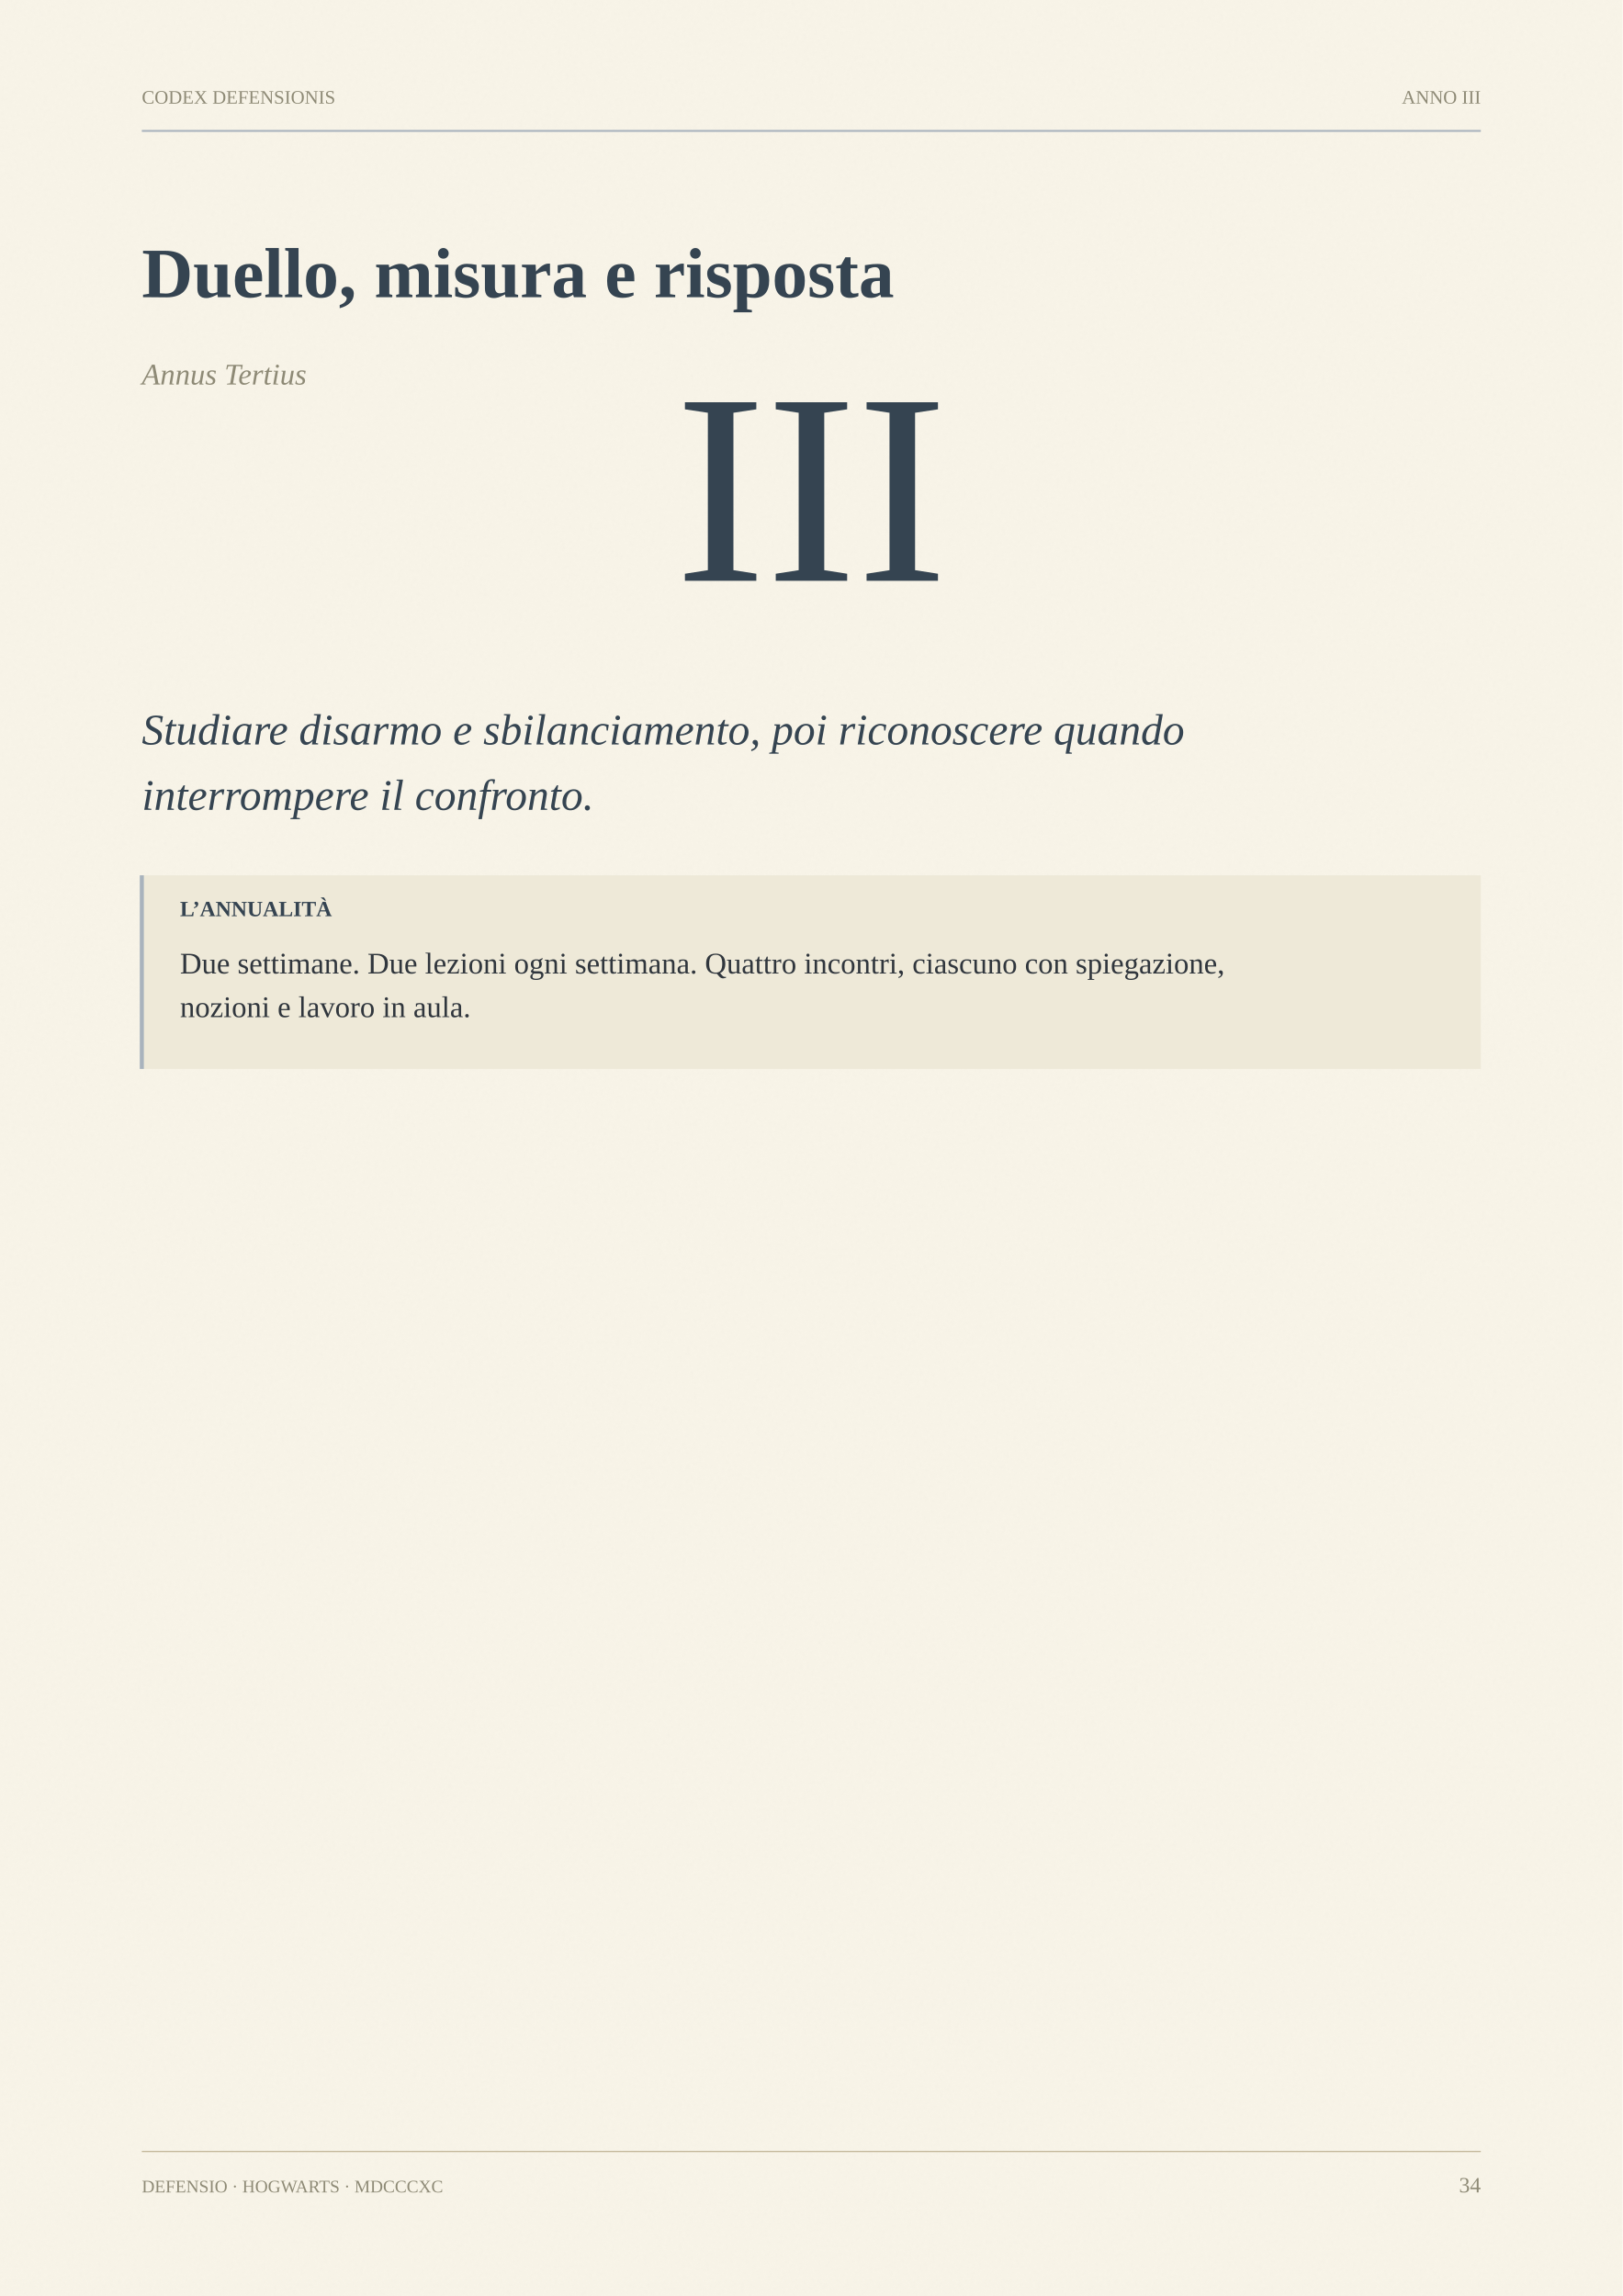
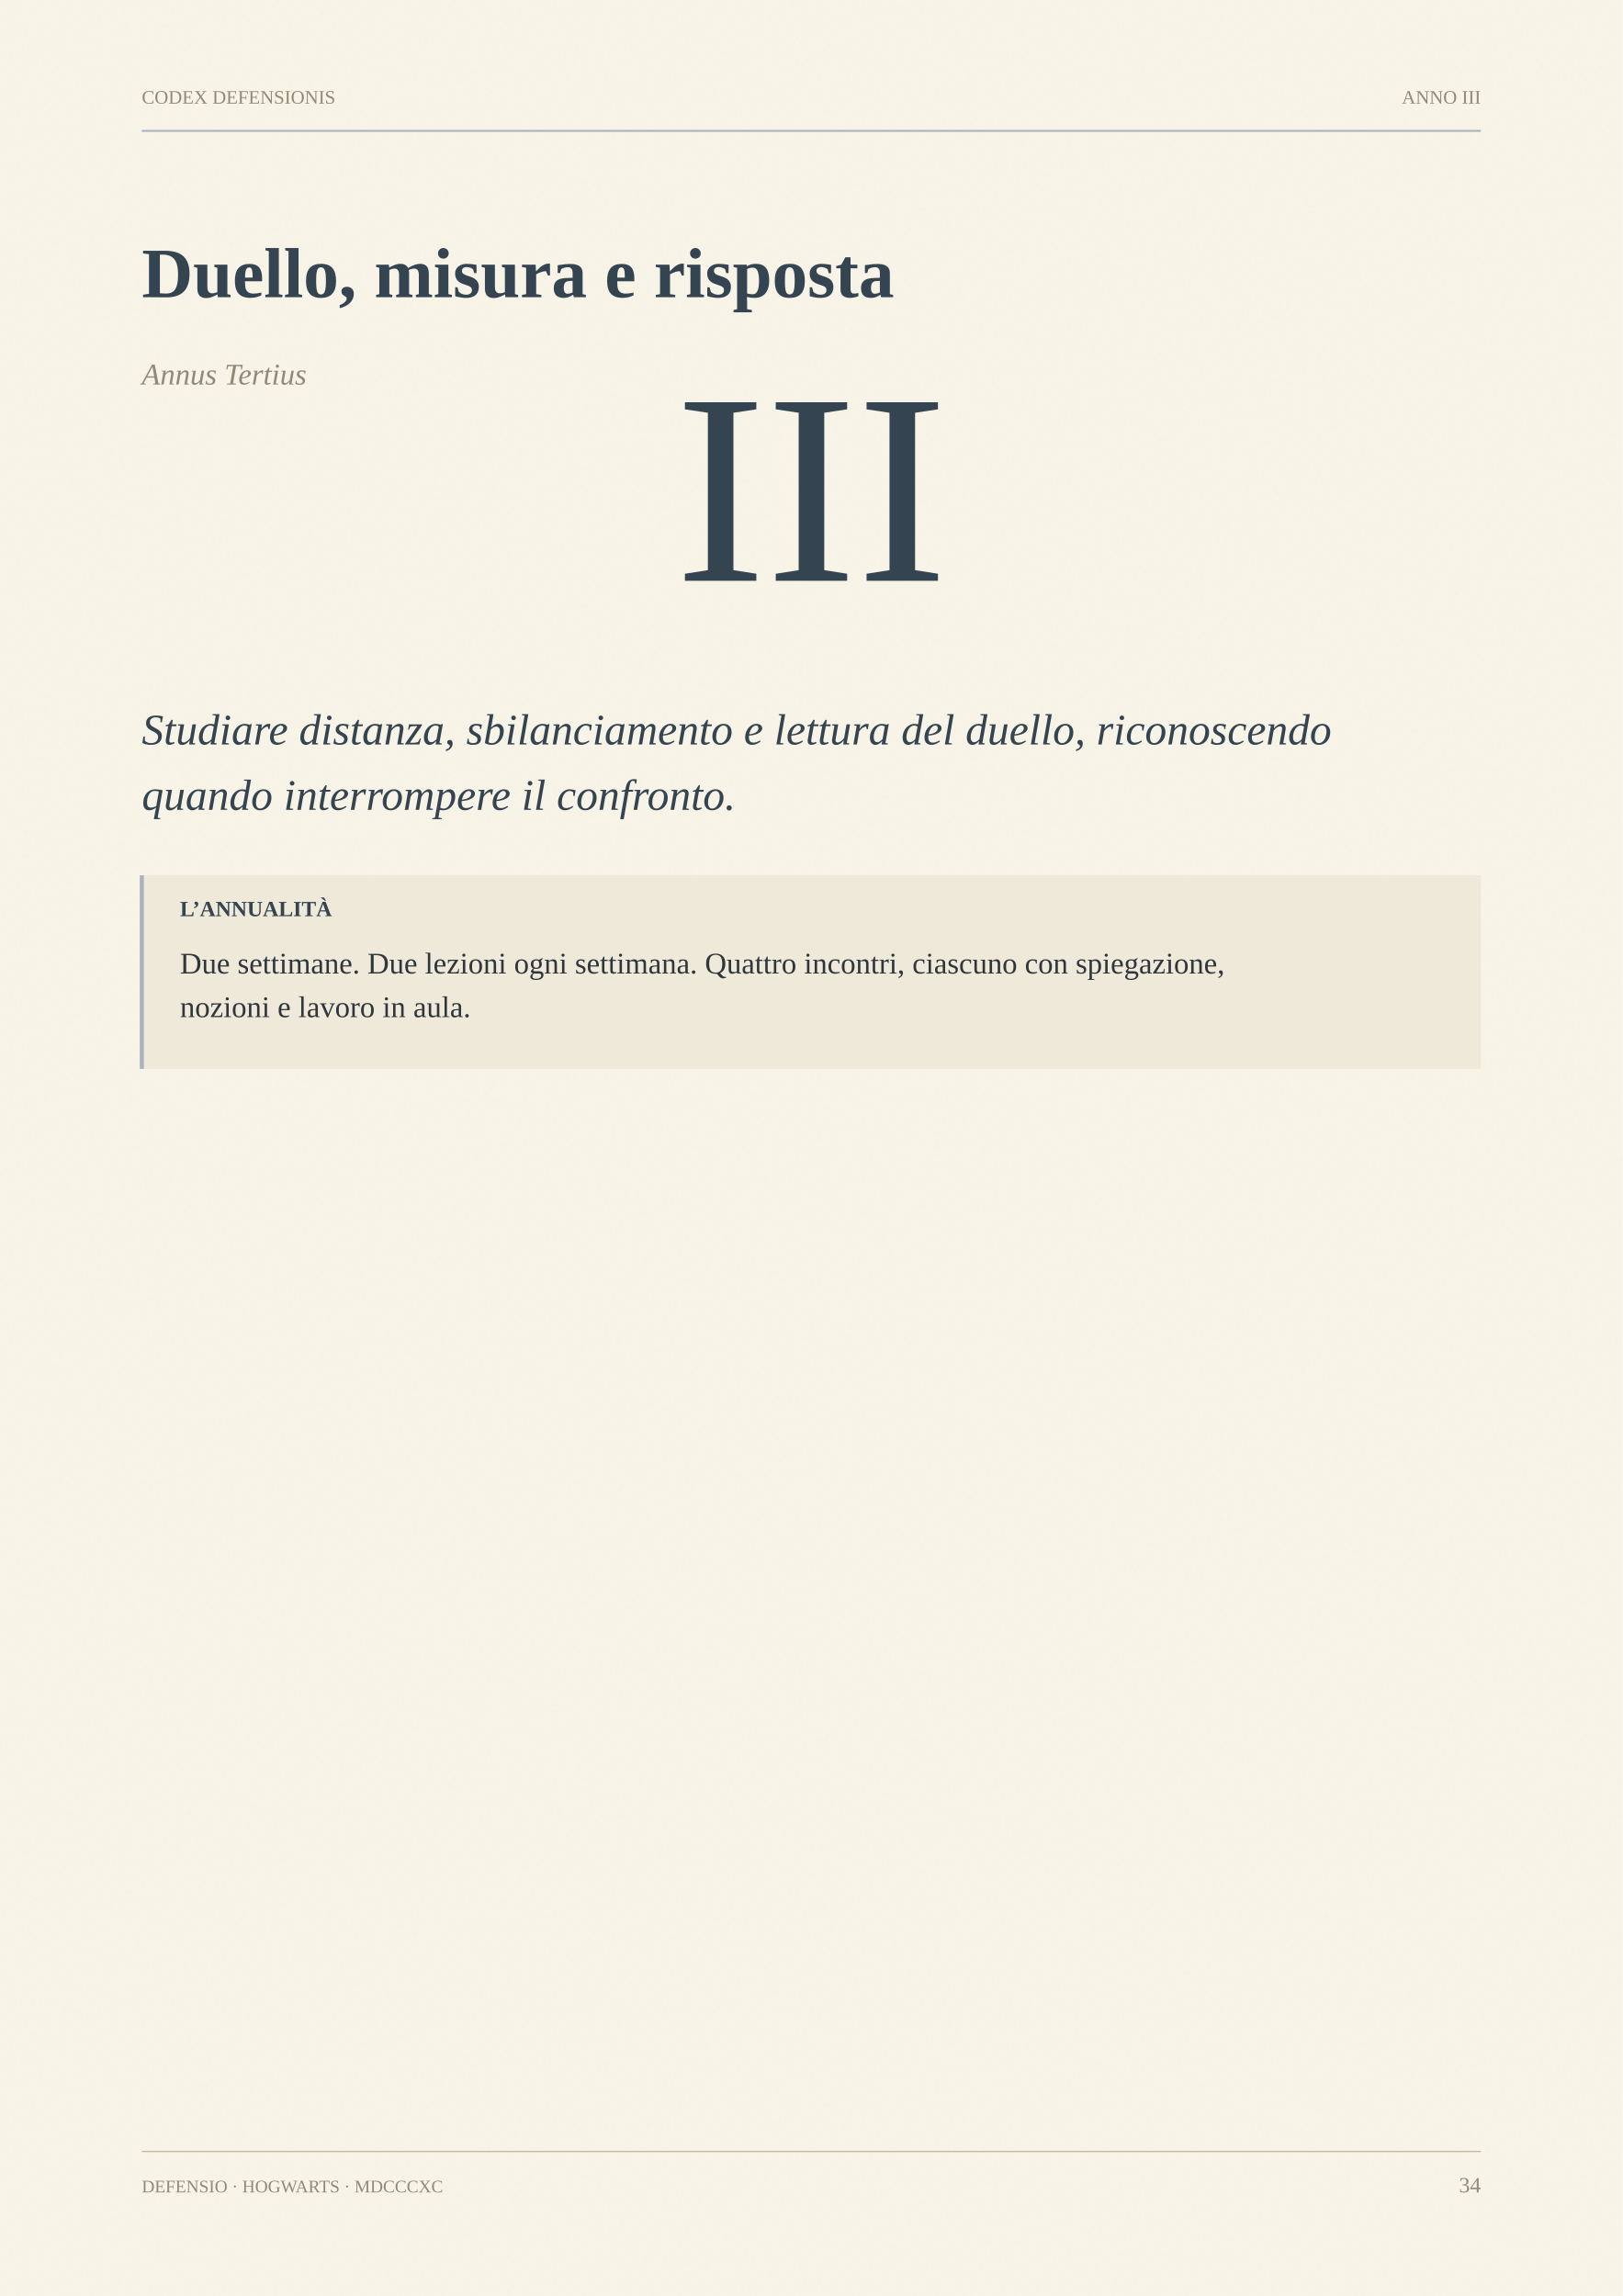
<svg xmlns="http://www.w3.org/2000/svg" width="595" height="842" viewBox="0 0 595 842">
  <defs>
    <filter id="grain">
      <feTurbulence type="fractalNoise" baseFrequency=".7" numOctaves="3" stitchTiles="stitch" />
      <feColorMatrix type="saturate" values="0" />
    </filter>
    <pattern id="paper" width="595" height="842" patternUnits="userSpaceOnUse">
      <rect width="595" height="842" filter="url(#grain)" opacity=".17" />
    </pattern>
    <linearGradient id="leather">
      <stop stop-color="#0e141a" />
      <stop offset=".12" stop-color="#394652" />
      <stop offset=".6" stop-color="#232f3b" />
      <stop offset="1" stop-color="#090e14" />
    </linearGradient>
  </defs>
  <rect width="595" height="842" fill="#f8f4e8" />
  <rect width="595" height="842" fill="url(#paper)" opacity=".17" />
  <text x="52" y="38" font-family="Georgia, Times New Roman, serif" font-size="7" fill="#8e8a76">CODEX DEFENSIONIS</text>
  <text x="543" y="38" font-family="Georgia, Times New Roman, serif" font-size="7" fill="#8e8a76" text-anchor="end">ANNO III</text>
  <path d="M52 48H543" stroke="#a9b3bd" stroke-width=".7" />
  <text x="52" y="109" font-family="Georgia, Times New Roman, serif" font-size="26" fill="#354451" font-weight="bold">Duello, misura e risposta</text>
  <text x="52" y="141" font-family="Georgia, Times New Roman, serif" font-size="11" fill="#8e8a76" font-style="italic">Annus Tertius</text>
  <text x="297.5" y="213" font-family="Georgia, Times New Roman, serif" font-size="100" fill="#354451" text-anchor="middle">III</text>
-   <text x="52" y="273" font-family="Georgia, Times New Roman, serif" font-size="16" fill="#354451" font-style="italic">Studiare disarmo e sbilanciamento, poi riconoscere quando</text>
-   <text x="52" y="297" font-family="Georgia, Times New Roman, serif" font-size="16" fill="#354451" font-style="italic">interrompere il confronto.</text>
+   <text x="52" y="273" font-family="Georgia, Times New Roman, serif" font-size="16" fill="#354451" font-style="italic">Studiare distanza, sbilanciamento e lettura del duello, riconoscendo</text>
+   <text x="52" y="297" font-family="Georgia, Times New Roman, serif" font-size="16" fill="#354451" font-style="italic">quando interrompere il confronto.</text>
  <rect x="52" y="321" width="491" height="71" fill="#eee9d8" />
  <path d="M52 321v71" stroke="#a9b3bd" stroke-width="1.5" />
  <text x="66" y="336" font-family="Georgia, Times New Roman, serif" font-size="8" fill="#354451" font-weight="bold">L’ANNUALITÀ</text>
  <text x="66" y="357" font-family="Georgia, Times New Roman, serif" font-size="11" fill="#30363d">Due settimane. Due lezioni ogni settimana. Quattro incontri, ciascuno con spiegazione,</text>
  <text x="66" y="373" font-family="Georgia, Times New Roman, serif" font-size="11" fill="#30363d">nozioni e lavoro in aula.</text>
  <path d="M52 789H543" stroke="#c3b89b" stroke-width=".45" />
  <text x="52" y="804" font-family="Georgia, Times New Roman, serif" font-size="6.5" fill="#8e8a76">DEFENSIO · HOGWARTS · MDCCCXC</text>
  <text x="543" y="804" font-family="Georgia, Times New Roman, serif" font-size="8" fill="#8e8a76" text-anchor="end">34</text>
</svg>
